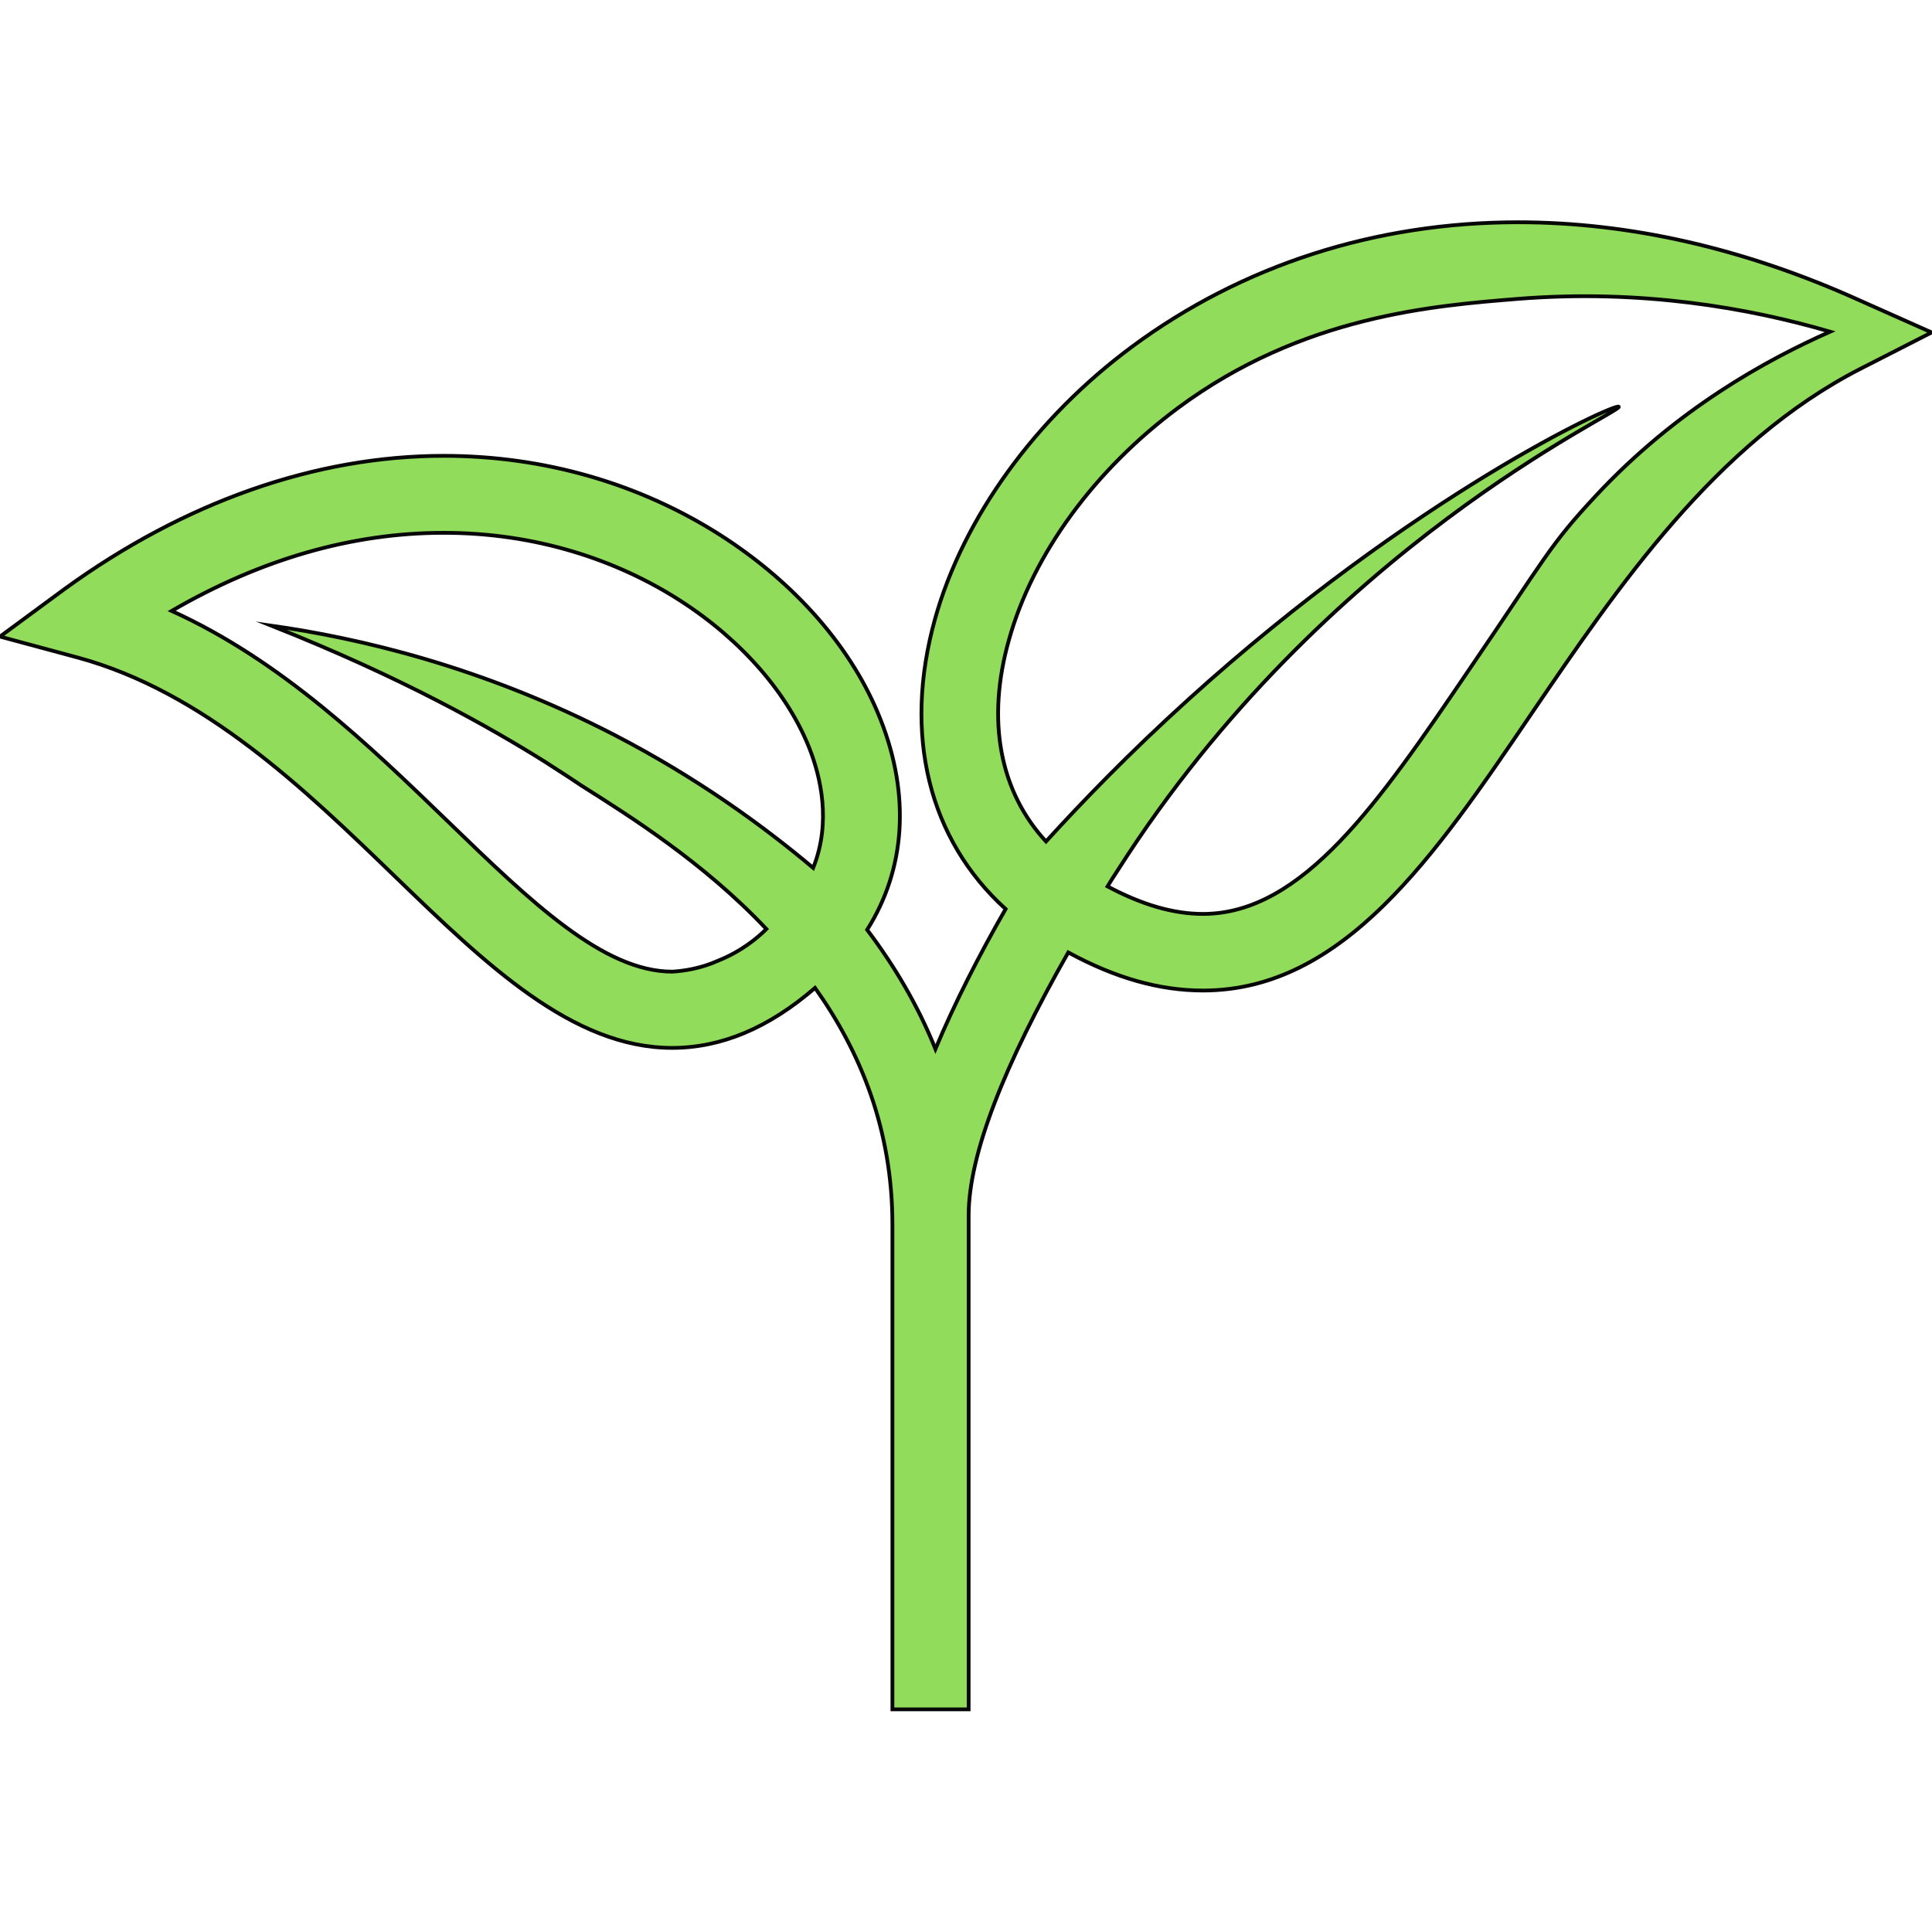
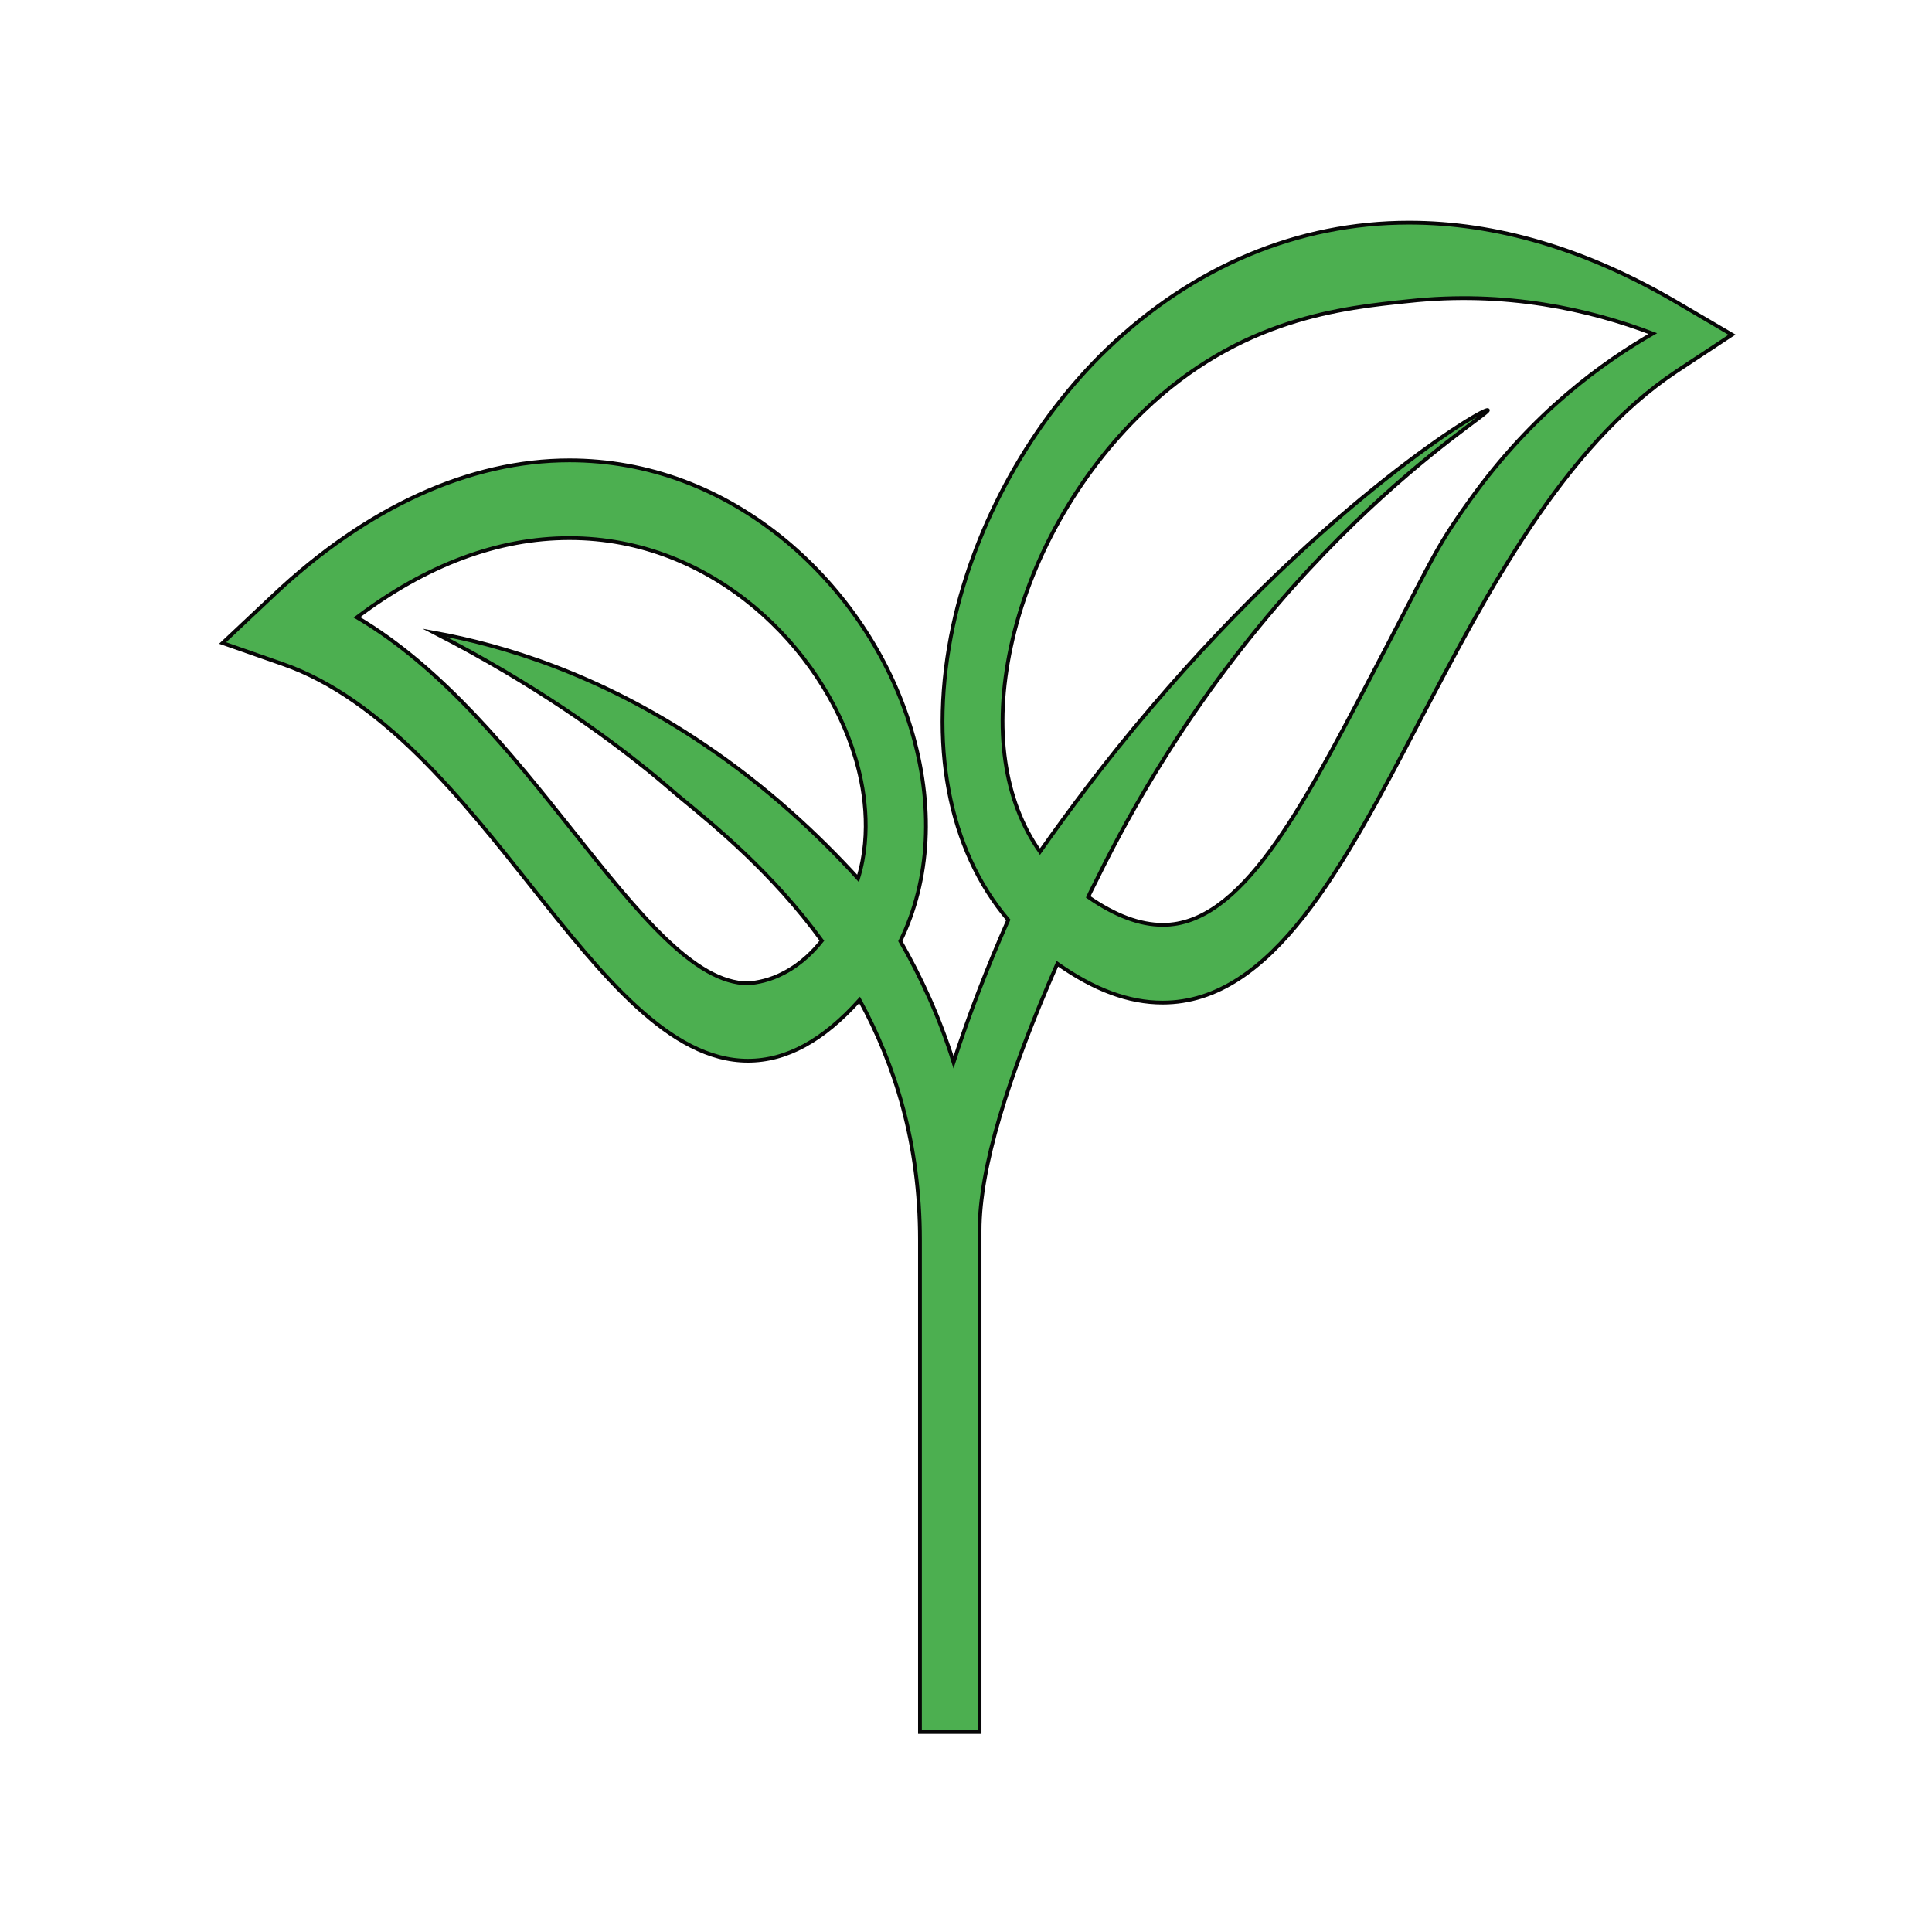
<svg xmlns="http://www.w3.org/2000/svg" version="1.1" id="Layer_1" x="0px" y="0px" viewBox="0 0 512 512" style="enable-background:new 0 0 512 512;" xml:space="preserve">
  <style type="text/css">
- 	.st0{fill:#91DC5A;stroke:#070707;stroke-miterlimit:10;}
+ 	.st0{fill:#4CAF50;stroke:#070707;stroke-miterlimit:10;}
</style>
-   <path class="st0" d="M402.3,58.9c-37.8,0-73.1,11.4-102.2,32.9c-25.7,19-44.8,45.4-52.3,72.2c-8.6,30.8-1.6,58.5,18.7,76.9  c-7,12.2-13.5,24.9-18.6,37.1c-4.7-11.7-11-22.2-18.1-31.6c10.1-16,11.5-35.5,3.6-55.6c-7.4-18.9-22.5-36.2-42.5-49  c-21.5-13.7-46.8-21-73.3-21c-33.9,0-68.7,12.2-100.5,35.3L0,168.7l20.4,5.5c33.7,9.1,60.5,35.1,84.2,58  c24.2,23.4,47.1,45.5,73.5,45.5c0,0,0,0,0,0c13,0,25.5-5.2,37.9-15.9c12,16.9,20.5,37.5,20.5,62.7v128.5h20.2c0,0,0-124.3,0-130.9  c0-16.2,9.5-40,26.4-69.7c12.5,6.8,24.2,10.1,35.7,10.1c37.2,0,61.4-35.6,87-73.3c22.9-33.6,48.8-71.8,87.3-91.5l18.8-9.6l-19.3-8.6  C462.2,65.8,431.8,58.9,402.3,58.9L402.3,58.9z M178.2,257.5C178.2,257.5,178.2,257.5,178.2,257.5c-18.3,0-37.4-18.4-59.5-39.8  c-20.9-20.2-44.1-42.6-73.2-55.8c23.6-13.7,47.8-20.7,72.1-20.7c48.8,0,85.7,28.7,96.9,57.1c2.9,7.4,5.9,19.5,1,31.7  c-13.3-11.2-30.8-23.9-52.6-35.2c-35.2-18.2-67.8-25.7-91-29c34.6,13.7,58,27,72.4,36c4.7,3,9.1,5.9,9.8,6.4  c12.8,8.1,32.3,20.3,49,38c-2.4,2.4-6.6,5.9-12.8,8.4C185.6,256.7,181.2,257.3,178.2,257.5z M389.1,177.8  c-23.5,34.6-43.8,64.4-70.3,64.4c-7.8,0-16.1-2.4-25.3-7.3c0.7-1.2,1.7-2.7,2.8-4.4c54.8-86,133.6-121.3,132.7-122.7  c-0.7-1.2-54.5,23.6-114.1,77.6c-15.7,14.2-28.3,27.3-37.7,37.6c-12.2-13.2-15.9-32-9.8-53.5c6.3-22.6,22.7-45,44.8-61.4  c33-24.5,68-27.1,90.1-28.9c32.7-2.6,61.1,2.4,82.7,8.7c-16.7,7.4-40.6,20.4-62.1,43.5C410.5,144.7,409.8,147.5,389.1,177.8z   M303,200.9 M92,170.9 M-119,353.9 M701,336.9 M303,200.9 M835,390.9" />
+   <path class="st0" d="M373.4,59c-29.5,0-57.1,11.6-79.9,33.4c-20.1,19.3-35,46.1-40.9,73.3c-6.7,31.3-1.3,59.4,14.6,78.1  c-5.5,12.4-10.5,25.3-14.5,37.7c-3.7-11.9-8.6-22.5-14.1-32.1c7.9-16.2,9-36,2.8-56.4c-5.8-19.2-17.6-36.7-33.2-49.7  c-16.8-13.9-36.6-21.3-57.3-21.3c-26.5,0-53.7,12.4-78.5,35.8L59,170.4L75,176c26.3,9.2,47.3,35.6,65.8,58.9  c18.9,23.8,36.8,46.2,57.4,46.2l0,0c10.2,0,19.9-5.3,29.6-16.1c9.4,17.2,16,38.1,16,63.6V459h15.8c0,0,0-126.2,0-132.9  c0-16.4,7.4-40.6,20.6-70.7c9.8,6.9,18.9,10.3,27.9,10.3c29.1,0,48-36.1,68-74.4c17.9-34.1,38.1-72.9,68.2-92.9l14.7-9.7L444,79.9  C420.2,66,396.5,59,373.4,59L373.4,59z M198.3,260.6L198.3,260.6c-14.3,0-29.2-18.7-46.5-40.4c-16.3-20.5-34.5-43.2-57.2-56.6  c18.4-13.9,37.4-21,56.3-21c38.1,0,67,29.1,75.7,58c2.3,7.5,4.6,19.8,0.8,32.2c-10.4-11.4-24.1-24.3-41.1-35.7  c-27.5-18.5-53-26.1-71.1-29.4c27,13.9,45.3,27.4,56.6,36.5c3.7,3,7.1,6,7.7,6.5c10,8.2,25.2,20.6,38.3,38.6c-1.9,2.4-5.2,6-10,8.5  C204.1,259.8,200.6,260.4,198.3,260.6z M363.1,179.7c-18.4,35.1-34.2,65.4-54.9,65.4c-6.1,0-12.6-2.4-19.8-7.4  c0.5-1.2,1.3-2.7,2.2-4.5c42.8-87.3,104.4-123.1,103.7-124.5c-0.5-1.2-42.6,24-89.2,78.8c-12.3,14.4-22.1,27.7-29.5,38.2  c-9.5-13.4-12.4-32.5-7.7-54.3c4.9-22.9,17.7-45.7,35-62.3c25.8-24.9,53.1-27.5,70.4-29.3C399,77,421.2,82,438,88.4  c-13,7.5-31.7,20.7-48.5,44.2C379.8,146.1,379.3,148.9,363.1,179.7z" />
</svg>
